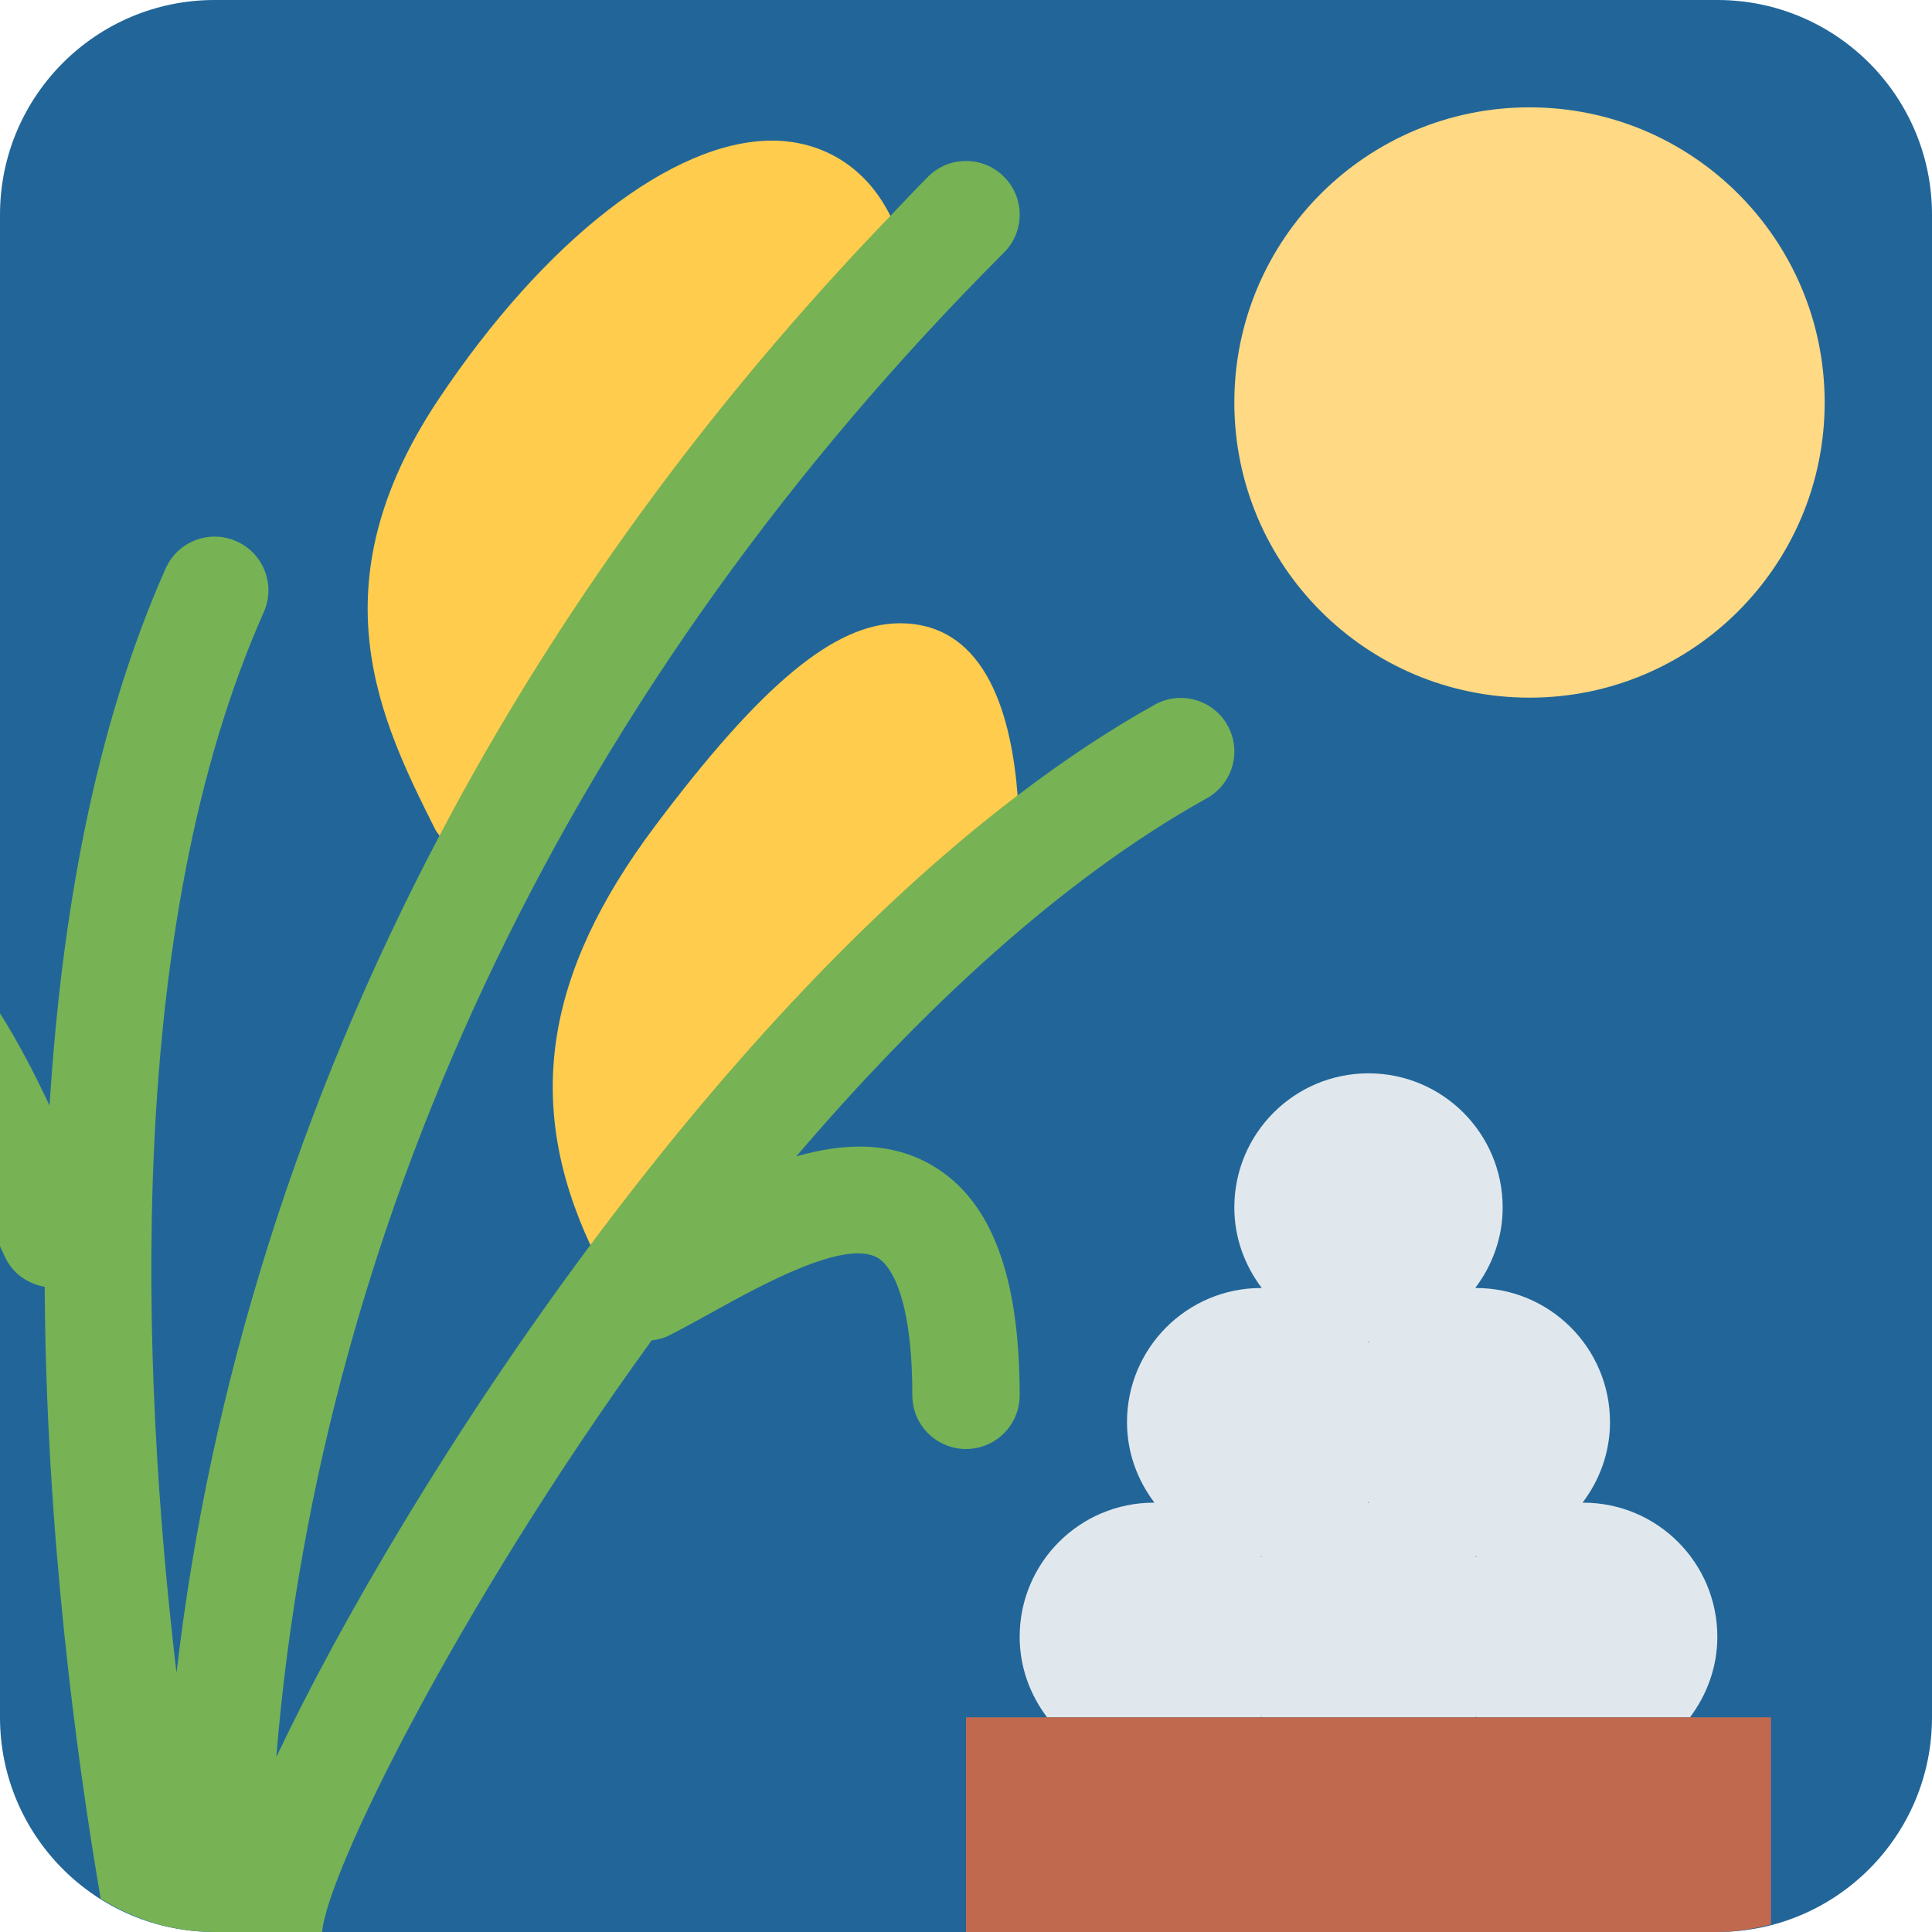
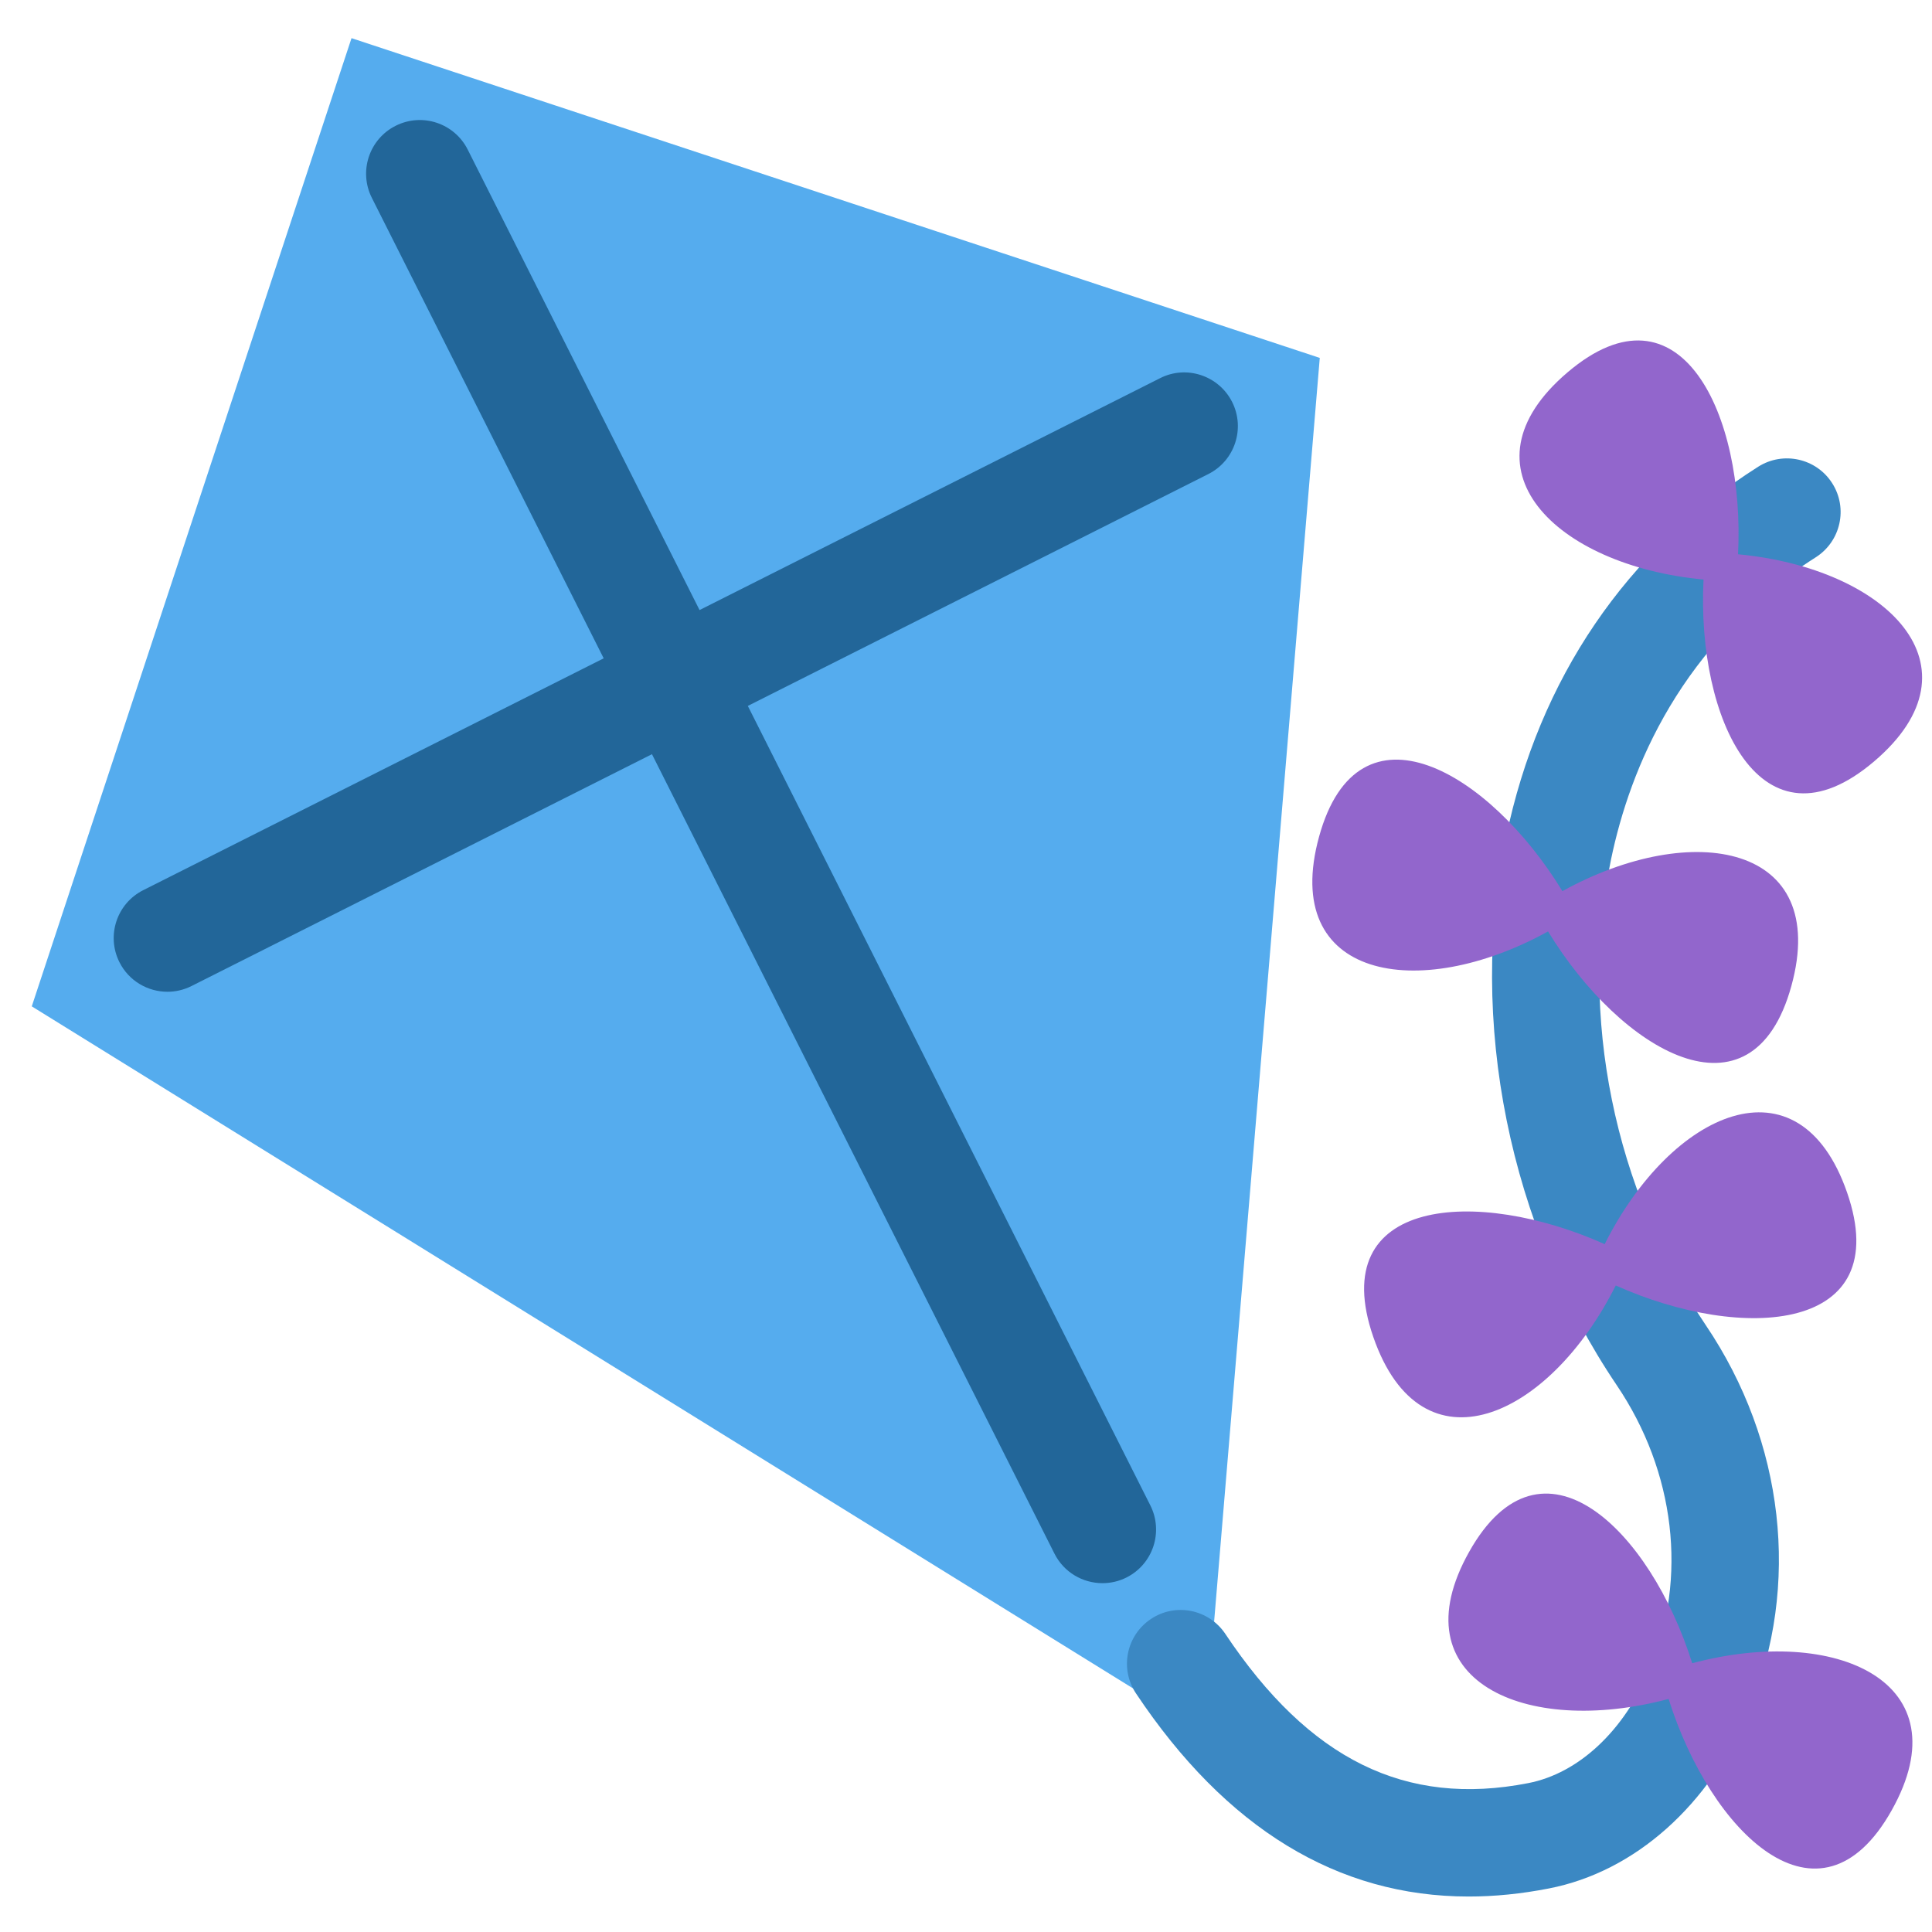
<svg xmlns="http://www.w3.org/2000/svg" viewBox="0 0 36 36">
-   <path fill="#269" d="M36 32c0 2.209-1.791 4-4 4H4c-2.209 0-4-1.791-4-4V4c0-2.209 1.791-4 4-4h28c2.209 0 4 1.791 4 4v28z" />
-   <path fill="#FFCC4D" d="M14.388 2.62c-1.852 0-4.235 1.849-6.22 4.826-2.322 3.483-1.069 5.989-.062 8.002.023.045.054.083.083.123C11 13 15 8 16.591 4.023c-.494-.996-1.364-1.403-2.203-1.403zm4.574 12.2c-.109-1.382-.535-3.206-2.195-3.206-1.21 0-2.576 1.132-4.566 3.785-2.059 2.745-2.424 5.164-1.2 7.8C15 21 18 17 18.962 14.82z" />
-   <path fill="#77B255" d="M22.874 13.517c-.268-.482-.877-.654-1.359-.385-.861.479-1.714 1.051-2.553 1.689C16.053 17.032 13.32 20.085 11 23.2c-2.584 3.469-4.654 7.011-5.852 9.541.838-10.195 5.569-20.044 13.559-28.034.391-.391.391-1.023 0-1.414s-1.023-.391-1.414 0c-.24.24-.468.487-.702.73-3.421 3.55-6.238 7.438-8.402 11.548-2.607 4.95-4.276 10.217-4.9 15.603-.674-5.697-.978-13.91 1.626-19.767.225-.505-.003-1.096-.507-1.32-.508-.227-1.097.002-1.322.507C1.76 13.577 1.141 17.095.924 20.603.638 19.991.331 19.405 0 18.881v4.343c.035.073.073.158.105.223.148.296.425.478.728.53.023 4.55.59 8.758 1.043 11.401C2.493 35.767 3.218 36 4 36h2.003c.08-1.071 2.509-6.019 6.14-11.024.103-.015.206-.033.304-.082.244-.122.516-.272.807-.433.934-.517 2.498-1.383 3.107-1.02.15.089.639.536.639 2.559 0 .553.448 1 1 1s1-.447 1-1c0-2.236-.531-3.636-1.623-4.28-.781-.46-1.666-.423-2.54-.172 2.321-2.715 4.939-5.166 7.648-6.672.484-.269.658-.876.389-1.359z" />
-   <circle fill="#FFD983" cx="28.5" cy="7.5" r="5.5" />
-   <path fill="#E1E8ED" d="M29.5 28l-.012.001c.317-.419.512-.935.512-1.501 0-1.381-1.119-2.5-2.5-2.5l-.012.001c.317-.419.512-.935.512-1.501 0-1.381-1.119-2.5-2.5-2.5S23 21.119 23 22.5c0 .566.195 1.082.512 1.501L23.5 24c-1.381 0-2.5 1.119-2.5 2.5 0 .566.195 1.082.512 1.501L21.5 28c-1.381 0-2.5 1.119-2.5 2.5 0 .565.195 1.081.511 1.5h3.976l.013-.013.013.013h3.975l.013-.013.013.013h3.976c.315-.419.51-.935.51-1.5 0-1.381-1.119-2.5-2.5-2.5zm-6 1.013l-.012-.015.012.001.012-.001-.012.015zm2-1.013l-.012.001.012-.015.012.015L25.5 28zm0-2.987l-.012-.015.012.001.012-.001-.012.015zm2 4l-.012-.015.012.001.012-.001-.012.015z" />
-   <path fill="#C1694F" d="M18 32v4h14c.347 0 .679-.058 1-.141V32H18z" />
+   <path fill="#55ACEE" d="M22.45 32.289L.592 18.752 6.55.711l18.042 5.958z" />
+   <path fill="#269" d="M20.543 29.5c-.366 0-.719-.201-.895-.551L6.929 3.687c-.249-.493-.05-1.095.443-1.343.494-.249 1.095-.05 1.343.443l12.72 25.264c.248.493.05 1.094-.444 1.343-.143.072-.297.106-.448.106z" />
+   <path fill="#269" d="M3.12 18.48c-.366 0-.718-.201-.894-.55-.249-.493-.05-1.095.443-1.343l18.947-9.54c.49-.25 1.094-.05 1.343.443.248.493.05 1.095-.443 1.343l-18.947 9.54c-.145.073-.298.107-.449.107z" />
+   <path fill="#3B88C3" d="M27.367 35.339c-2.44 0-4.521-1.268-6.199-3.784-.307-.459-.183-1.08.277-1.387.458-.307 1.079-.183 1.387.277 1.564 2.343 3.359 3.228 5.644 2.781.945-.184 1.793-.98 2.27-2.132.701-1.693.47-3.668-.62-5.282-2.006-2.971-2.777-6.787-2.063-10.21.615-2.956 2.24-5.344 4.698-6.905.466-.295 1.084-.158 1.38.308.297.466.158 1.084-.308 1.38-2.516 1.598-3.462 3.941-3.813 5.625-.604 2.905.055 6.151 1.765 8.683 1.466 2.172 1.769 4.851.811 7.167-.734 1.772-2.131 3.018-3.736 3.329-.513.1-1.009.15-1.493.15z" />
+   <path d="M31.532 30.992c-.781-2.485-2.807-4.482-4.157-2.075-1.342 2.392 1.04 3.456 3.717 2.74.781 2.485 2.807 4.482 4.157 2.075 1.342-2.392-1.039-3.456-3.717-2.74zm-1.425-7.039c2.377 1.066 5.215.876 4.311-1.731-.898-2.592-3.275-1.517-4.517.961-2.377-1.066-5.215-.876-4.311 1.731.898 2.592 3.275 1.517 4.517-.961zm-1.261-6.597c1.355 2.225 3.802 3.676 4.534 1.015.727-2.645-1.84-3.105-4.267-1.766-1.355-2.224-3.802-3.676-4.534-1.015-.728 2.645 1.84 3.105 4.267 1.766zm2.897-6.557c-.132 2.602 1.074 5.178 3.177 3.39 2.089-1.777.226-3.602-2.534-3.861.132-2.602-1.074-5.178-3.177-3.39-2.089 1.777-.225 3.602 2.534 3.861z" fill="#9266CC" />
</svg>
